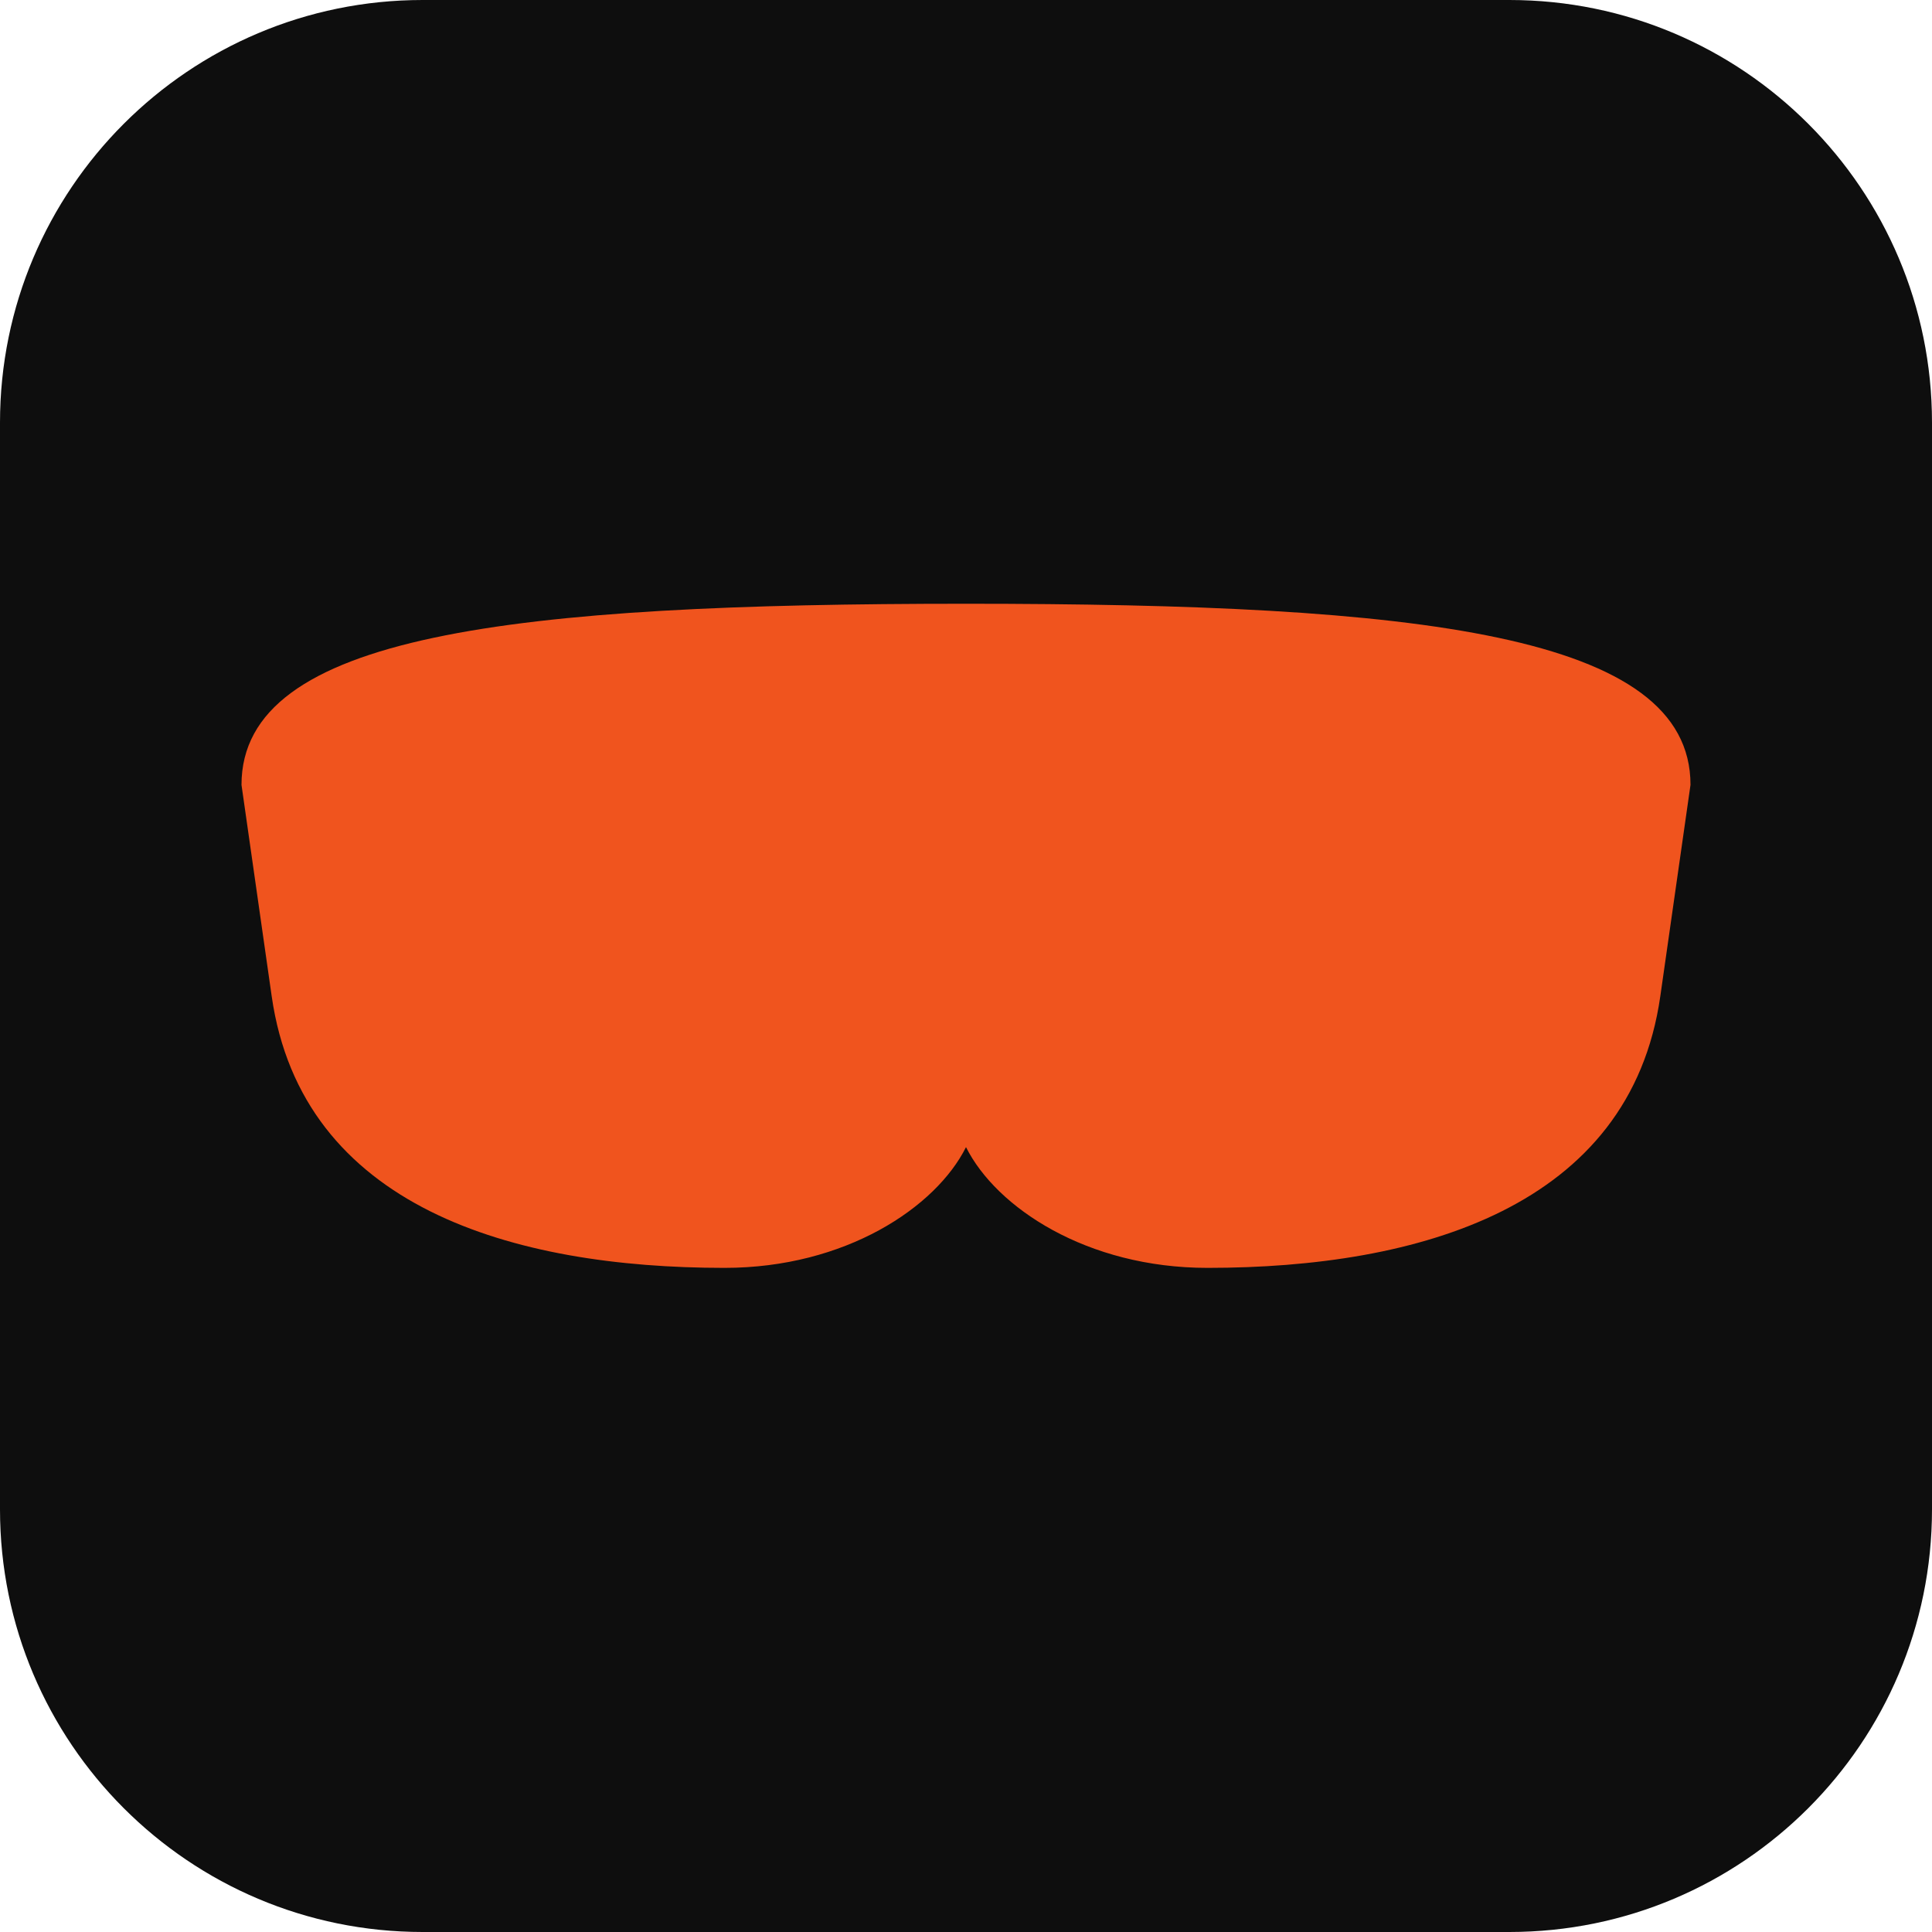
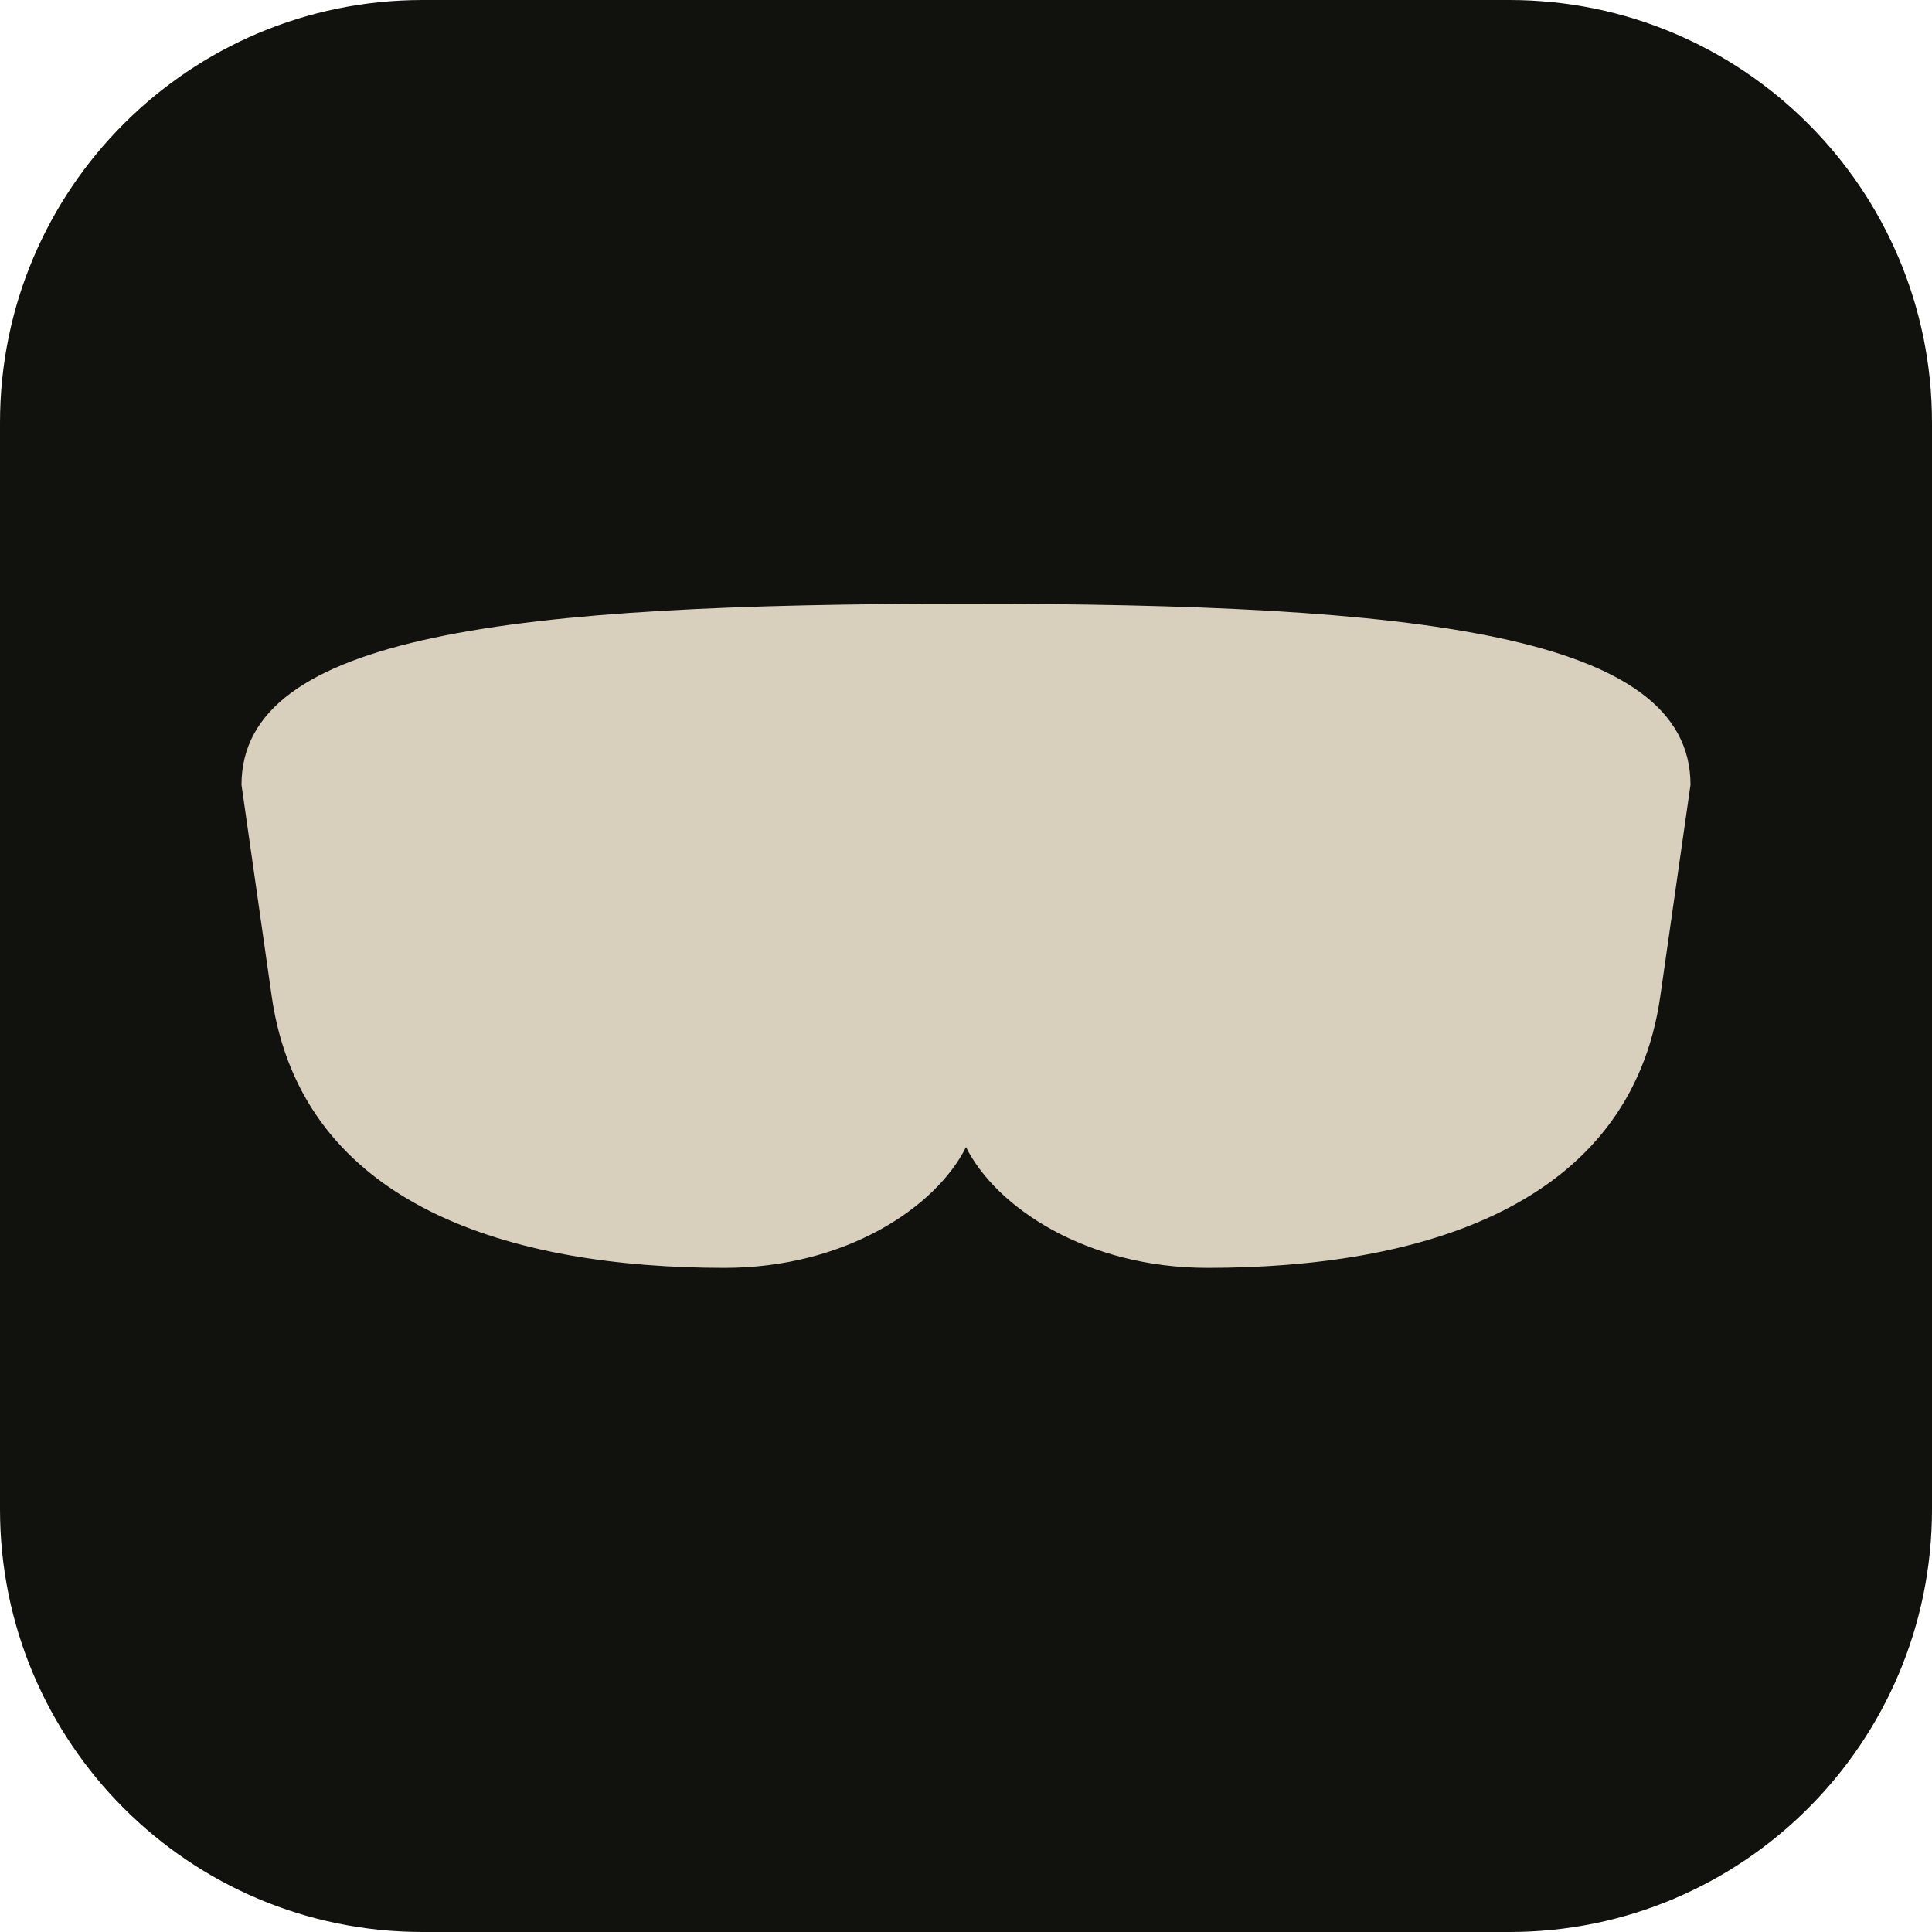
<svg xmlns="http://www.w3.org/2000/svg" viewBox="0 0 64 64">
-   <rect width="64" height="64" rx="14" fill="#0e0e0e" />
-   <path d="M8 26c0-5 9-6 24-6s24 1 24 6l-1 7c-1 7-8 9-15 9-4 0-7-2-8-4-1 2-4 4-8 4-7 0-14-2-15-9z" fill="#f0541e" />
+   <rect width="64" height="64" rx="14" fill="#11120d" />
+   <path d="M8 26c0-5 9-6 24-6s24 1 24 6l-1 7c-1 7-8 9-15 9-4 0-7-2-8-4-1 2-4 4-8 4-7 0-14-2-15-9z" fill="#d8cfbc" />
</svg>
